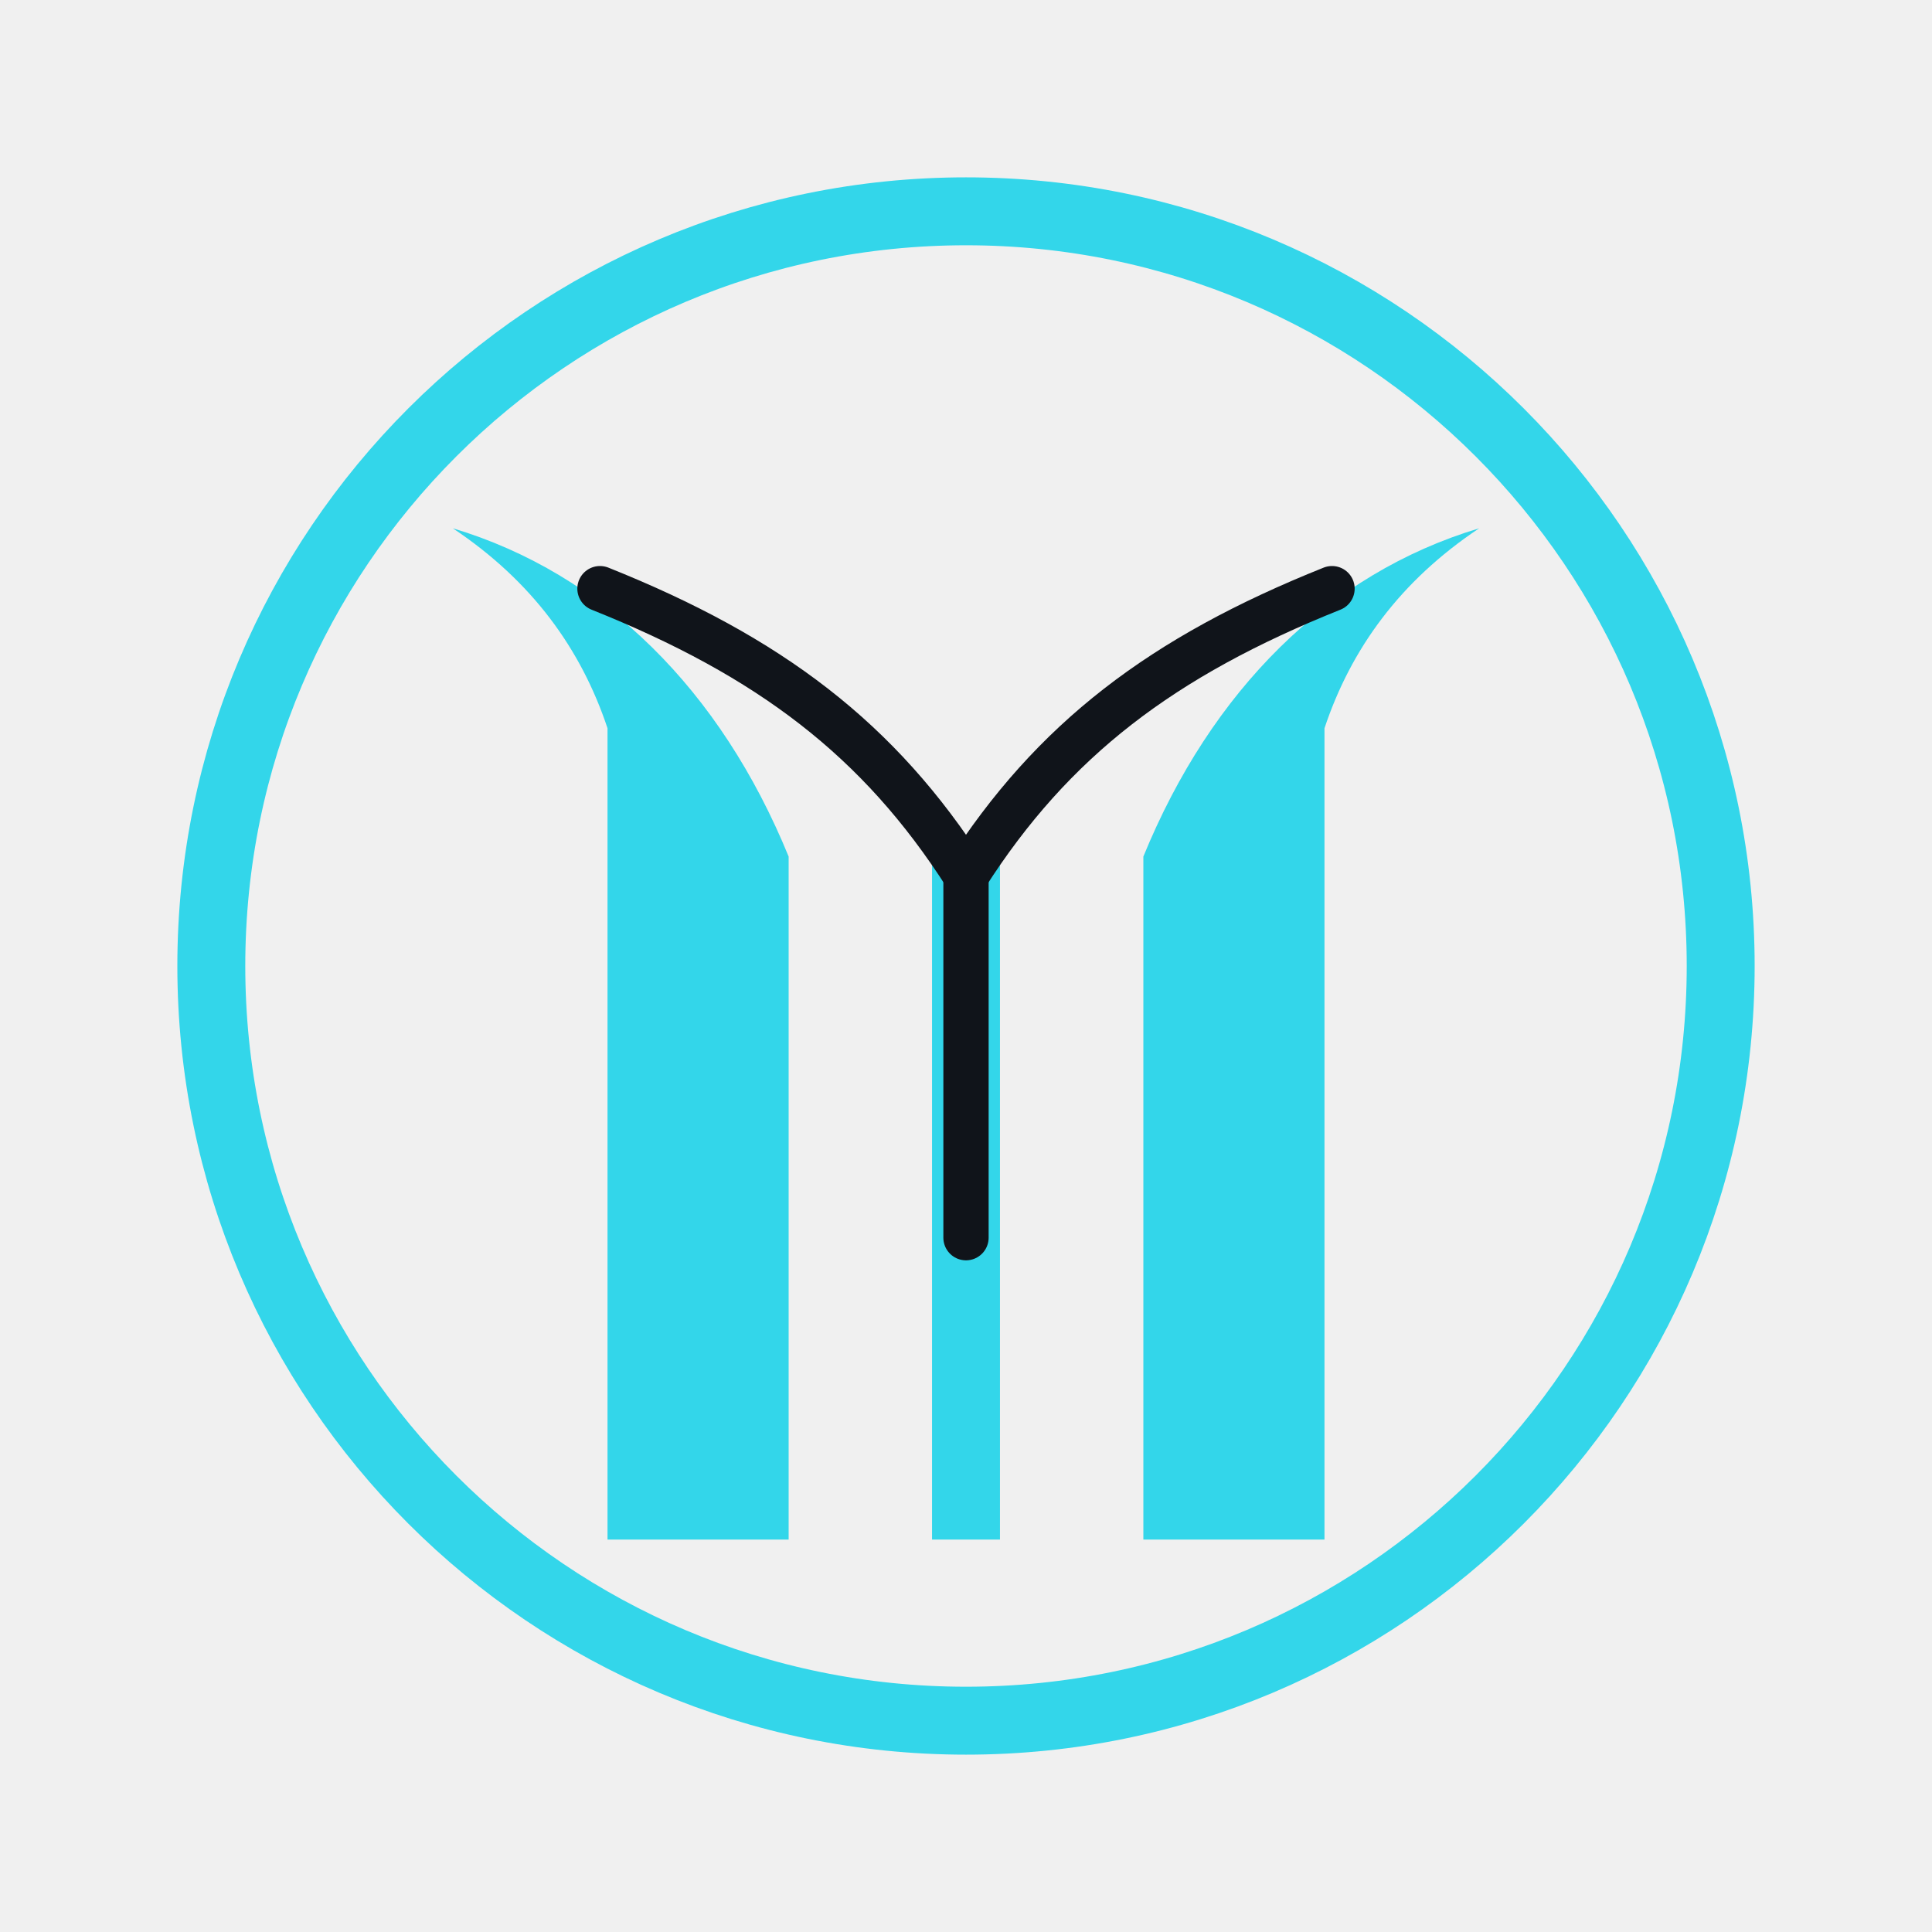
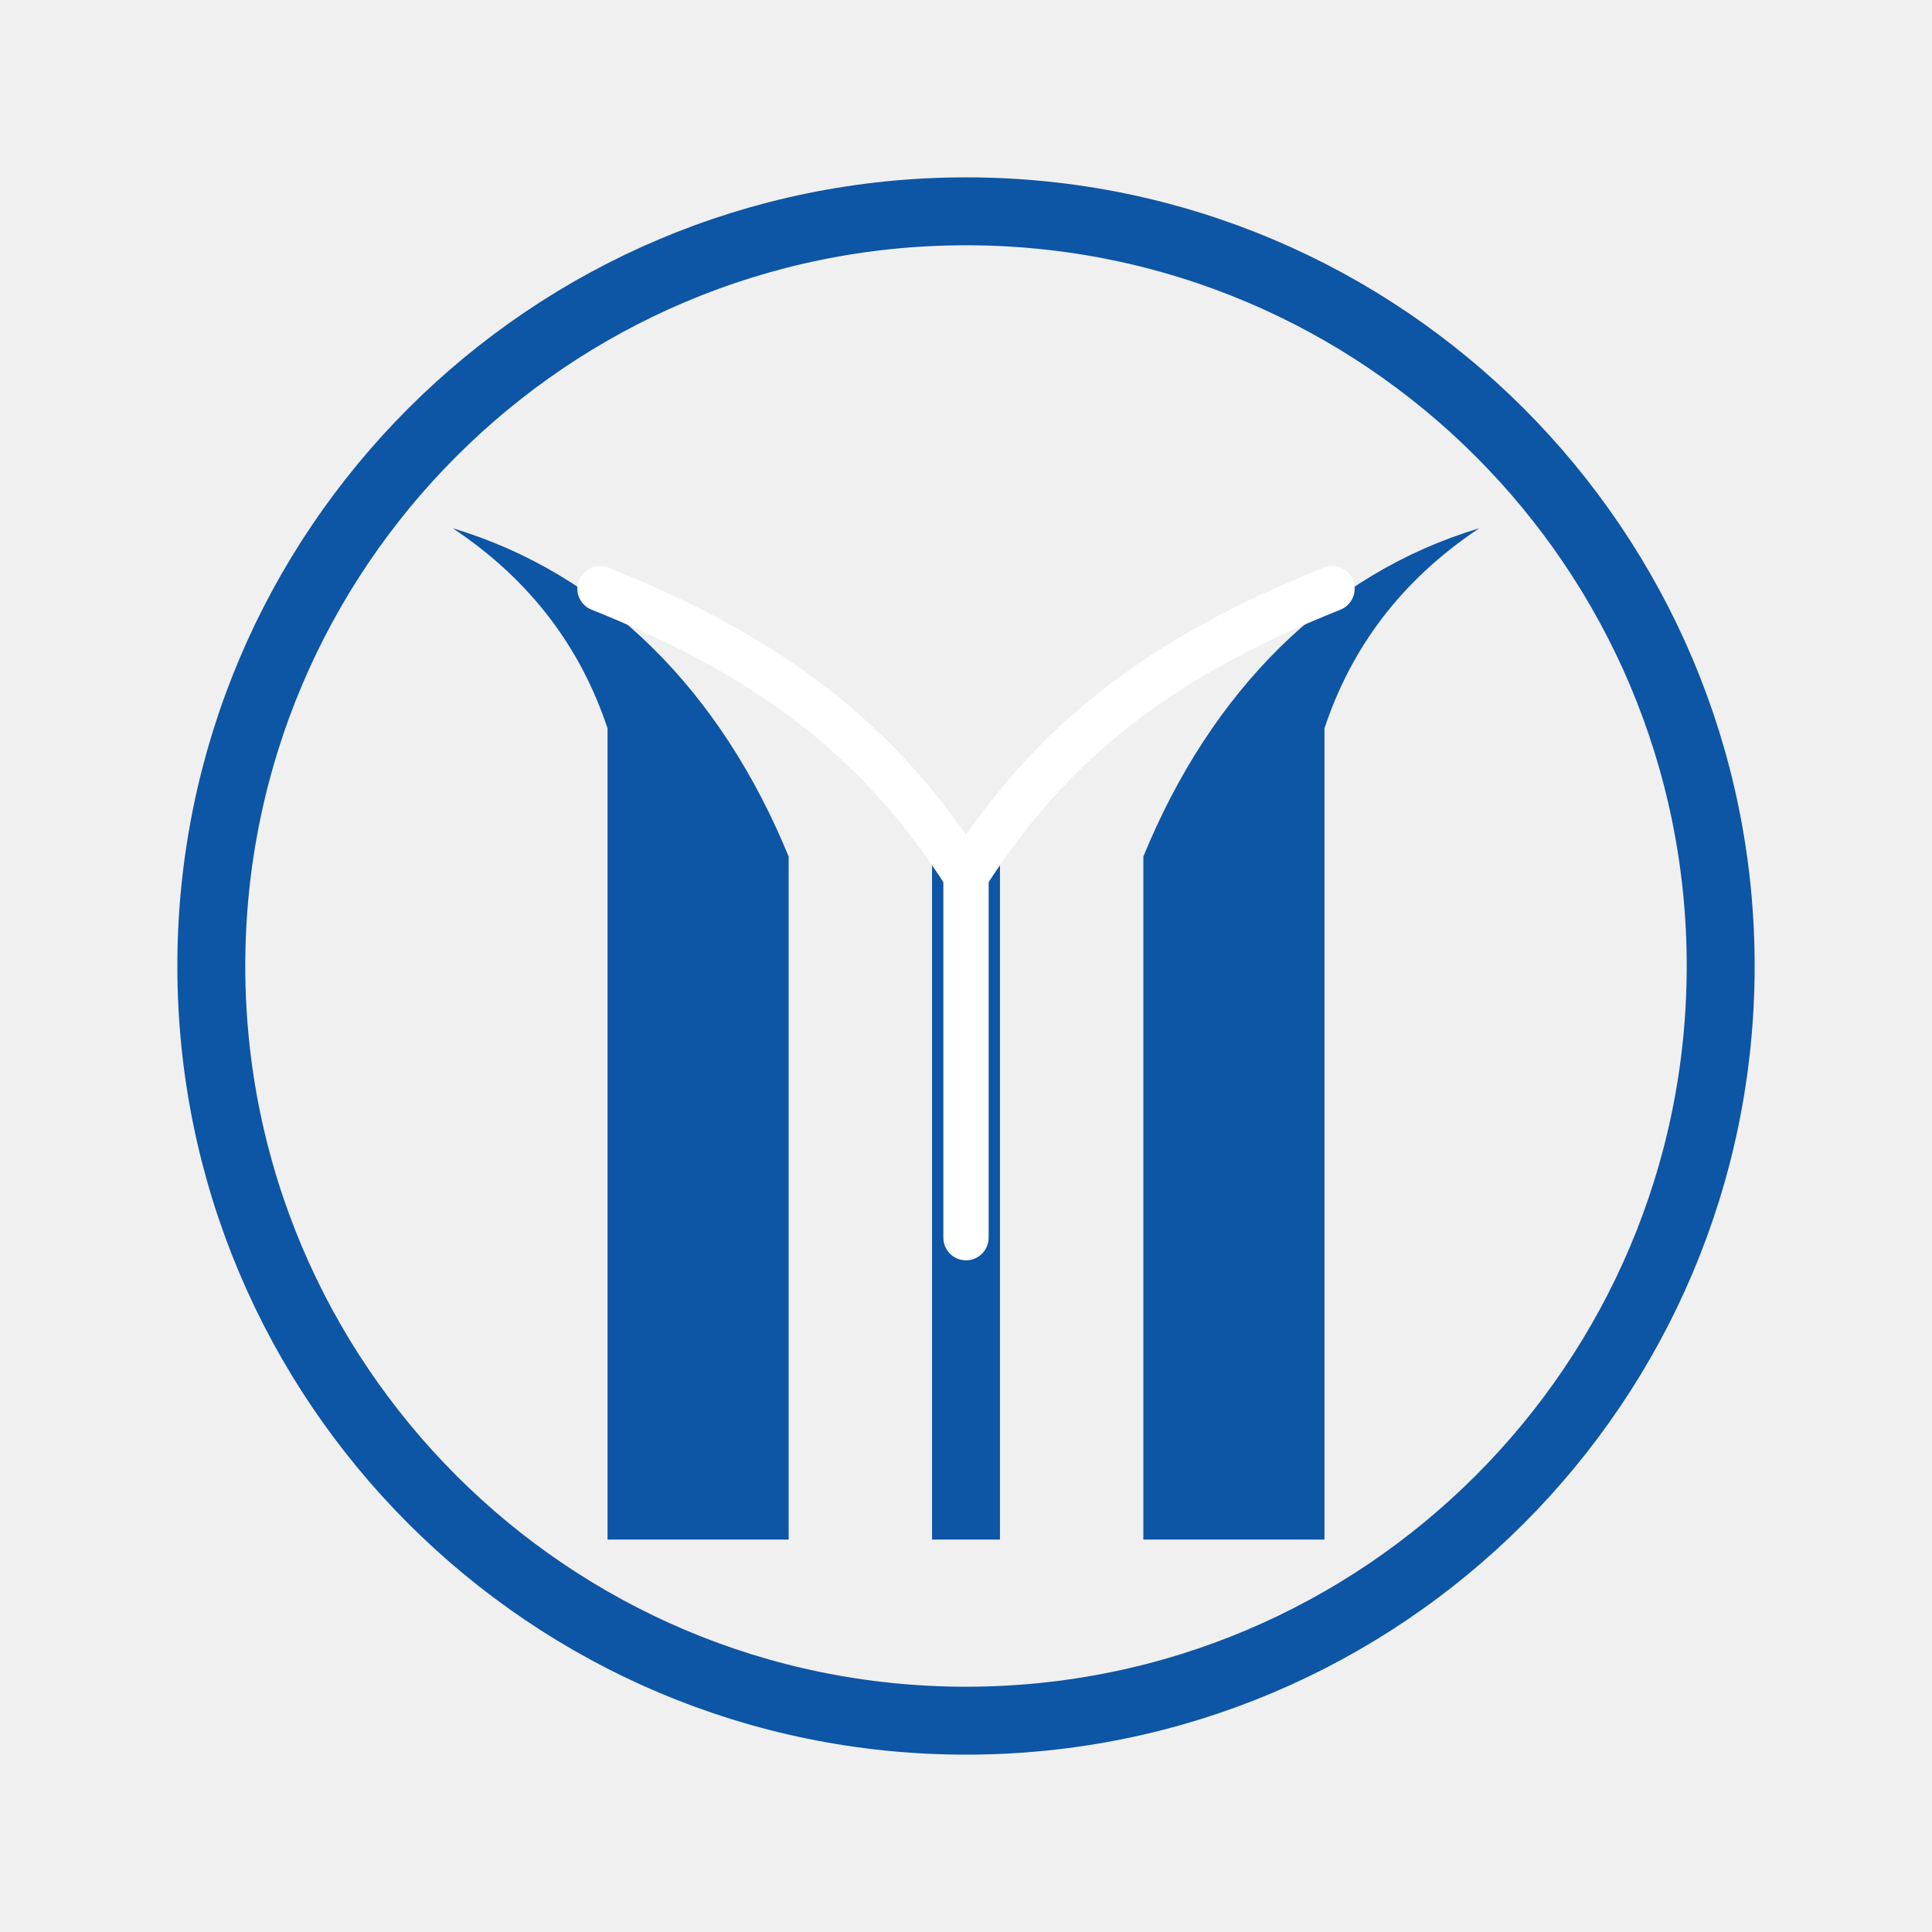
<svg xmlns="http://www.w3.org/2000/svg" viewBox="0 0 512 512" fill="none">
-   <circle cx="256" cy="256" r="200" stroke="#33d6ea" stroke-width="18" />
-   <path d="M120 140c40 12 71 43 89 87v181h-48V193c-7-21-20-39-41-53z" fill="#33d6ea" />
-   <path d="M392 140c-40 12-71 43-89 87v181h48V193c7-21 20-39 41-53z" fill="#33d6ea" />
-   <path d="M247 228h18v180h-18z" fill="#33d6ea" />
-   <path d="M256 232c-23-36-52-58-97-76" stroke="#10141a" stroke-width="12" stroke-linecap="round" />
-   <path d="M256 232c23-36 52-58 97-76" stroke="#10141a" stroke-width="12" stroke-linecap="round" />
-   <path d="M256 232v96" stroke="#10141a" stroke-width="12" stroke-linecap="round" />
+   <circle cx="256" cy="256" r="200" stroke="#0d55a5" stroke-width="18" />
+   <path d="M120 140c40 12 71 43 89 87v181h-48V193c-7-21-20-39-41-53z" fill="#0d55a5" />
+   <path d="M392 140c-40 12-71 43-89 87v181h48V193c7-21 20-39 41-53z" fill="#0d55a5" />
+   <path d="M247 228h18v180h-18z" fill="#0d55a5" />
+   <path d="M256 232c-23-36-52-58-97-76" stroke="#ffffff" stroke-width="12" stroke-linecap="round" />
+   <path d="M256 232c23-36 52-58 97-76" stroke="#ffffff" stroke-width="12" stroke-linecap="round" />
+   <path d="M256 232v96" stroke="#ffffff" stroke-width="12" stroke-linecap="round" />
</svg>
